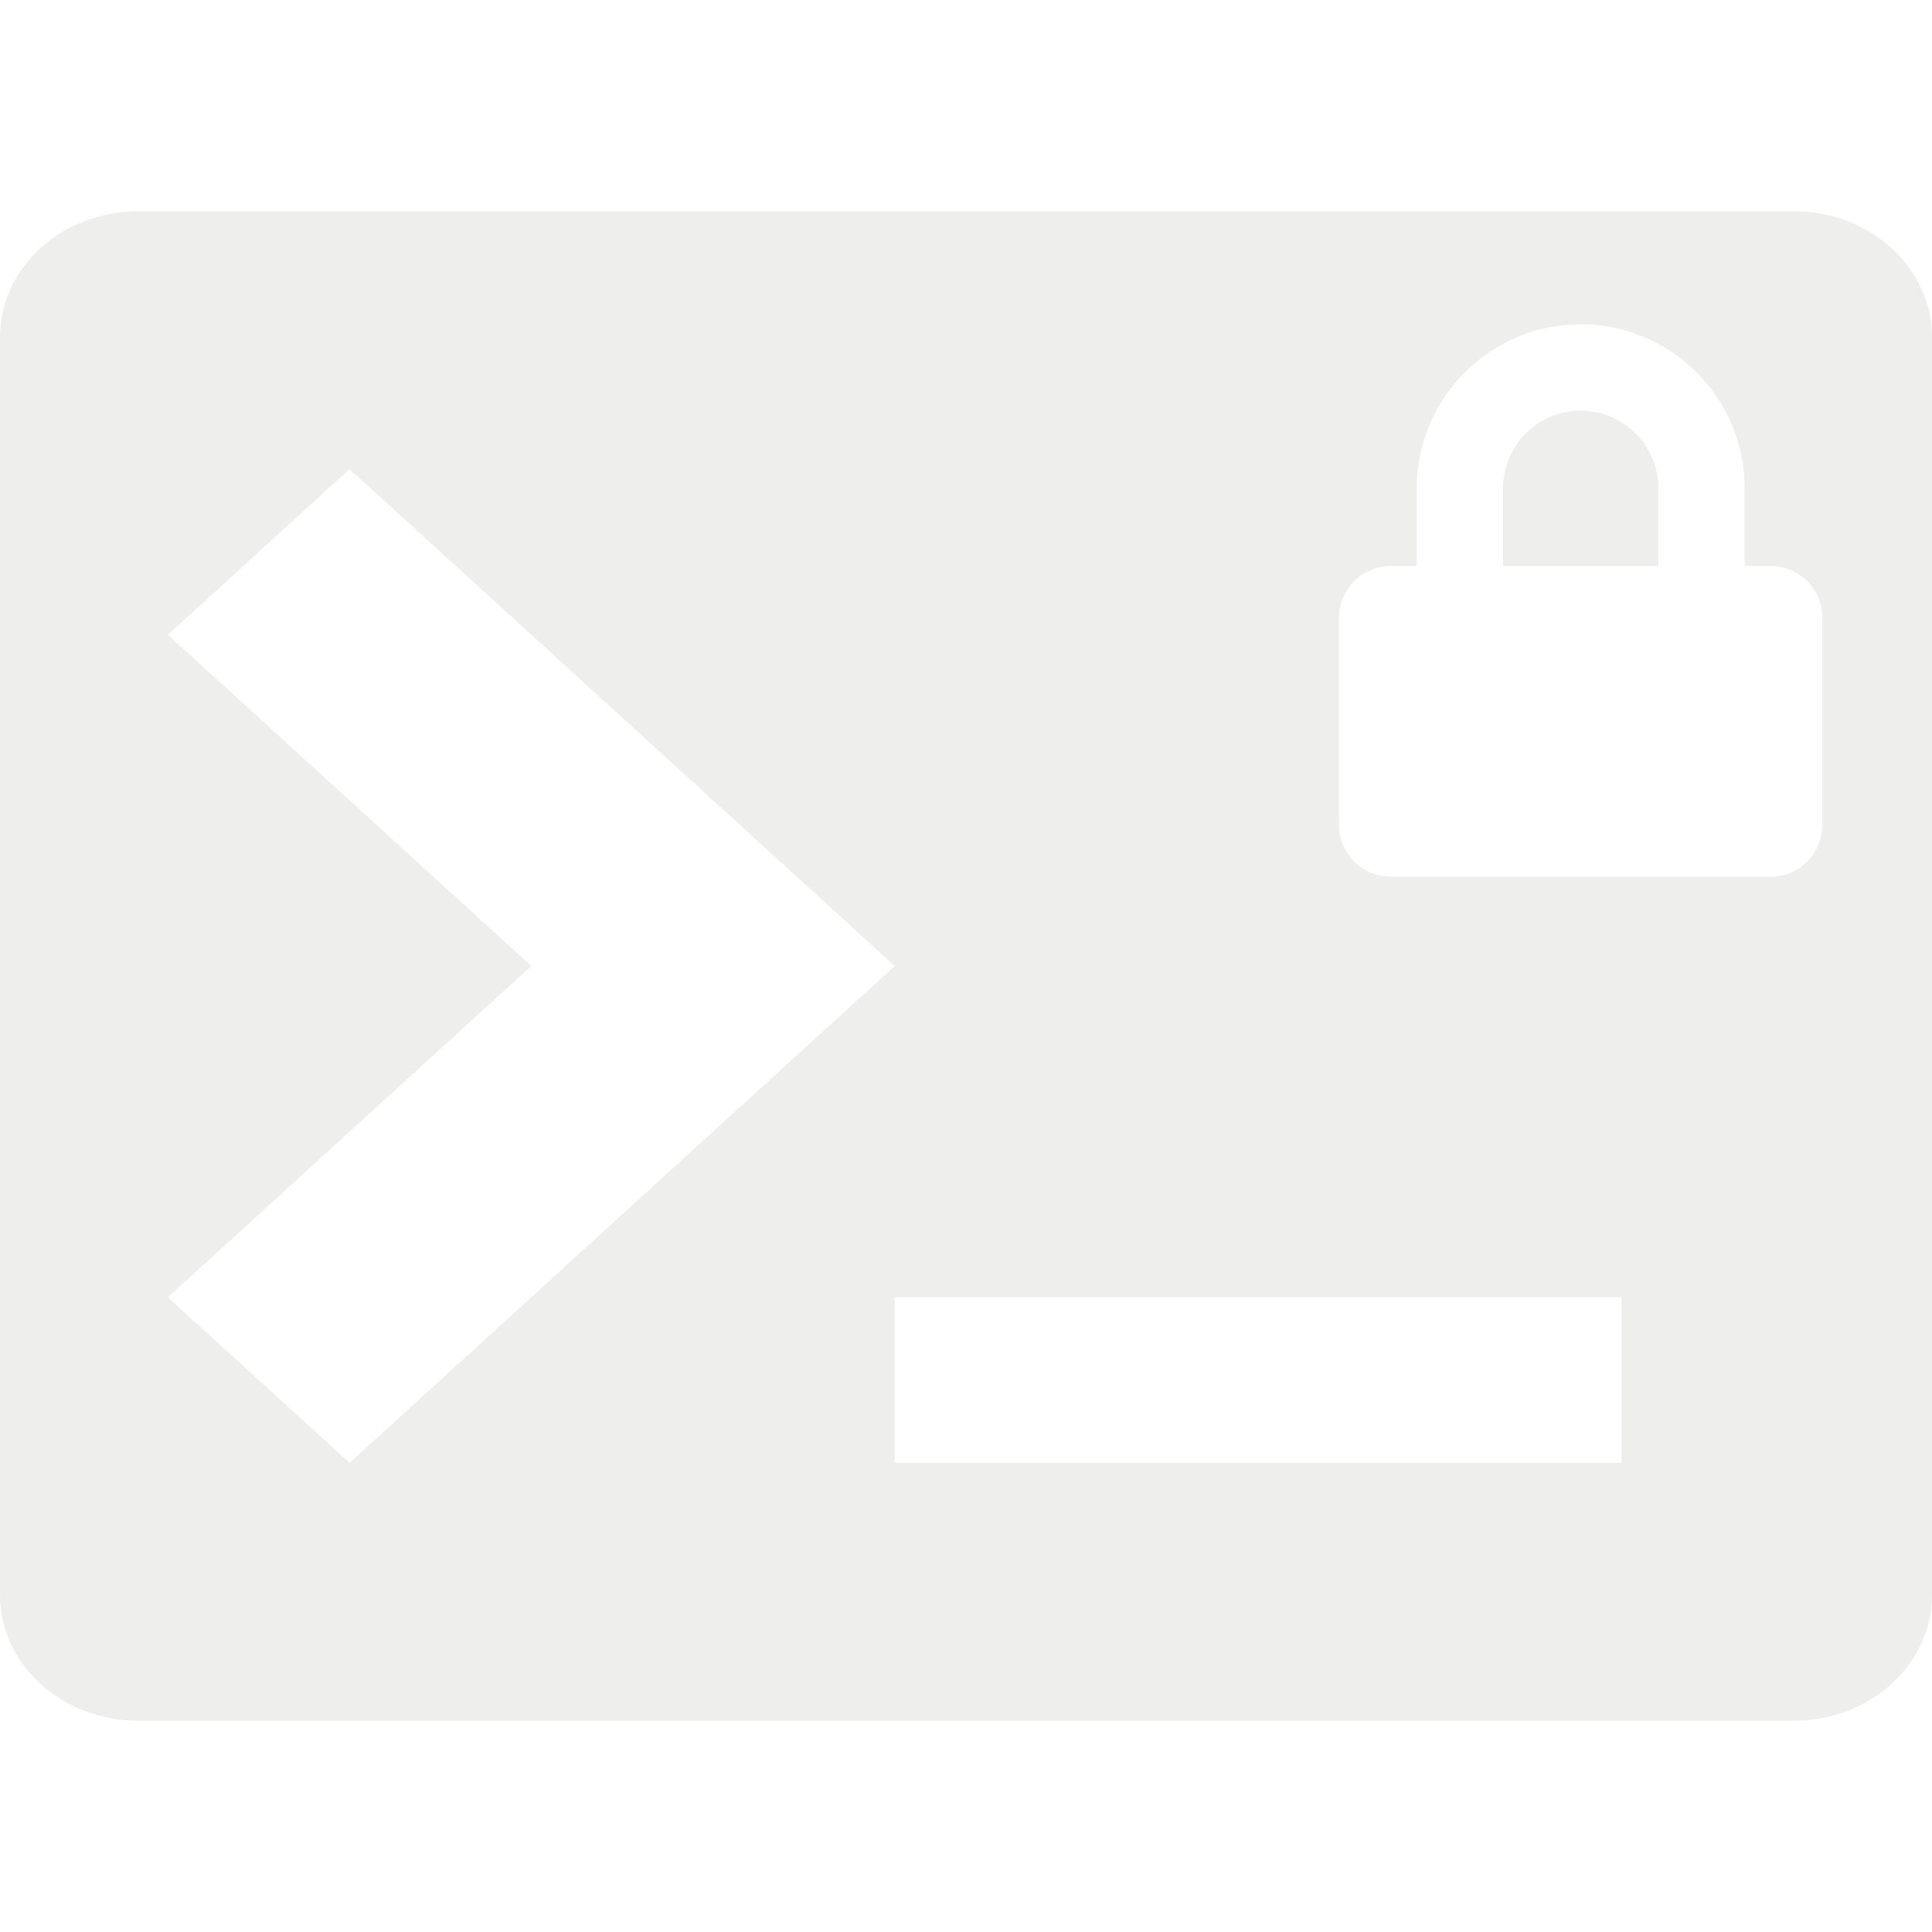
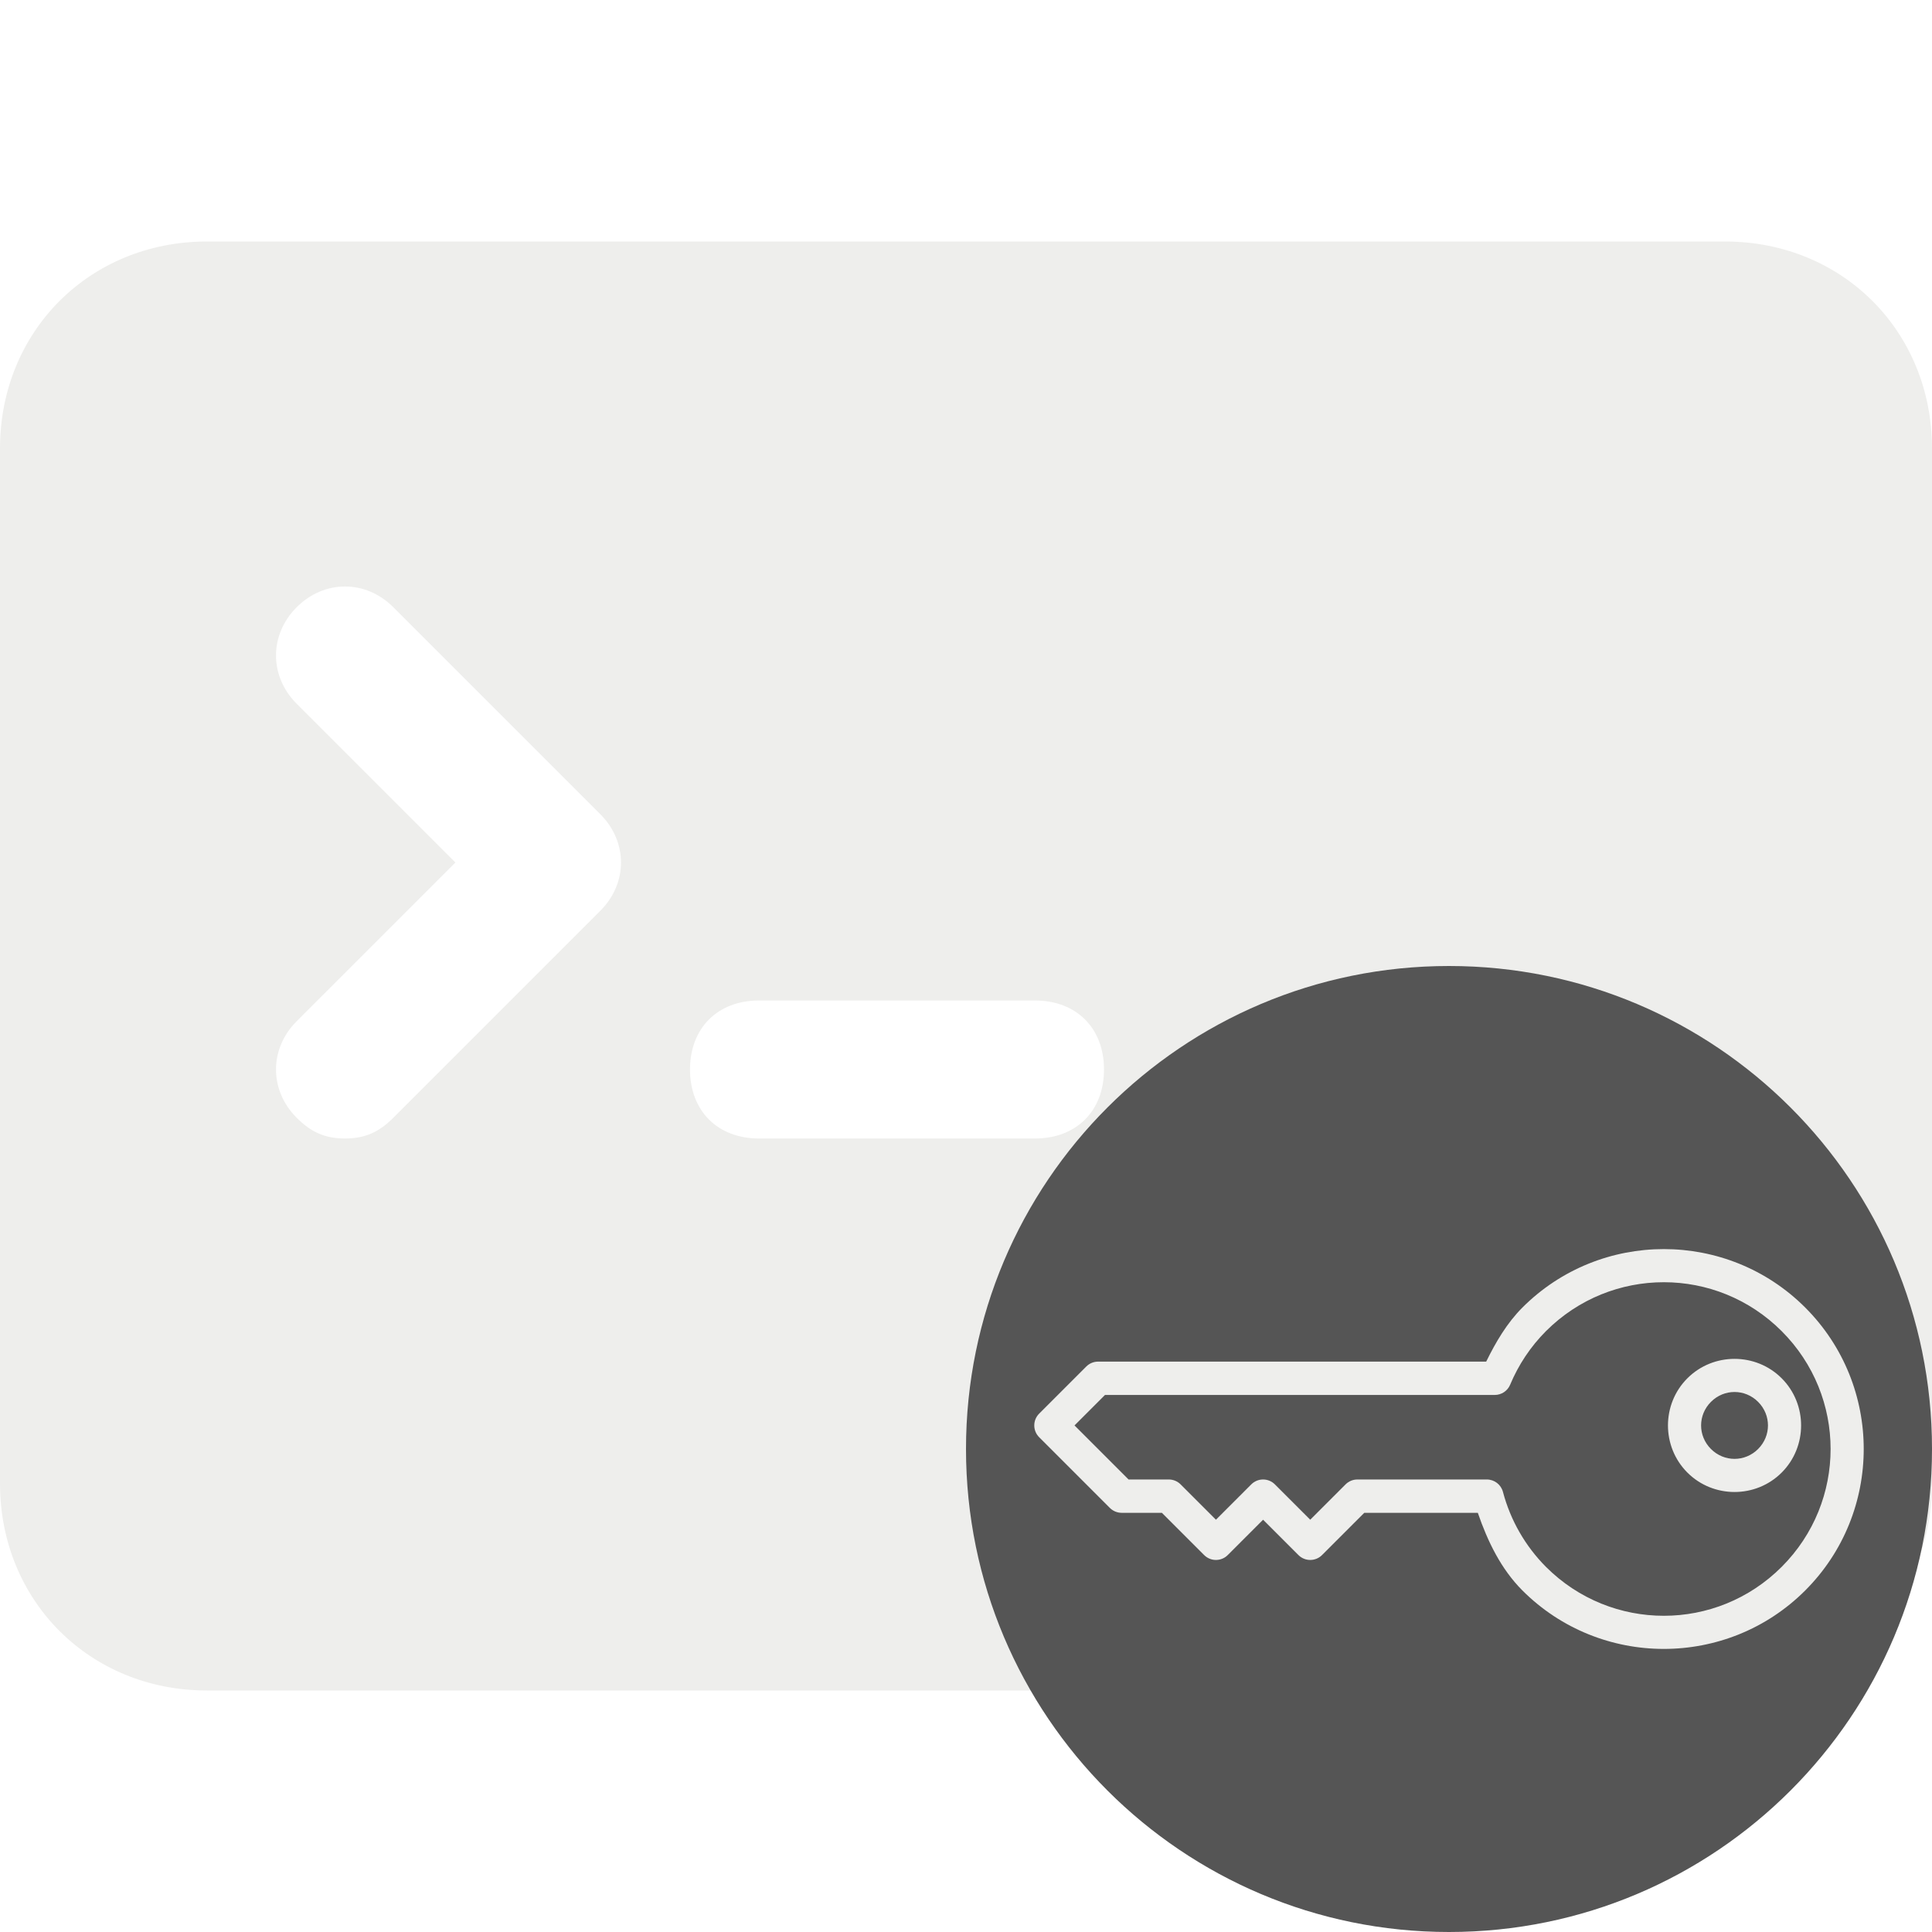
- <svg xmlns="http://www.w3.org/2000/svg" version="1.1" width="512px" height="512px" id="svg4">
+ <svg xmlns="http://www.w3.org/2000/svg" version="1.1" width="512px" height="512px" id="svg4" xml:space="preserve">
  <defs id="defs8" />
-   <path id="path2" style="fill:#eeeeec;stroke-width:0.955;fill-opacity:1" d="M 36.572 56 C 16.372 56 0 70.923 0 89.334 L 0 422.666 C 0 441.077 16.372 456 36.572 456 L 475.428 456 C 495.628 456 512 441.077 512 422.666 L 512 89.334 C 512 70.923 495.628 56 475.428 56 L 36.572 56 z M 418.904 85.947 C 442.863 85.947 462.361 105.445 462.361 129.404 L 462.361 149.99 L 469.223 149.99 C 476.799 149.99 482.947 156.138 482.947 163.715 L 482.947 218.607 C 482.947 226.184 476.799 232.332 469.223 232.332 L 368.584 232.332 C 361.007 232.332 354.859 226.184 354.859 218.607 L 354.859 163.715 C 354.859 156.138 361.007 149.99 368.584 149.99 L 375.445 149.99 L 375.445 129.404 C 375.445 105.445 394.945 85.947 418.904 85.947 z M 418.904 108.82 C 407.554 108.82 398.318 118.054 398.318 129.404 L 398.318 149.99 L 439.488 149.99 L 439.488 129.404 C 439.488 118.054 430.255 108.82 418.904 108.82 z M 92.643 124.324 L 237.109 256 L 92.643 387.676 L 44.488 343.783 L 140.799 256 L 44.488 168.215 L 92.643 124.324 z M 237.109 343.783 L 429.73 343.783 L 429.73 387.676 L 237.109 387.676 L 237.109 343.783 z " />
+   <path d="M 457.143,64 H 54.857 C 23.771,64 -2.5e-5,87.771 -2.5e-5,118.857 V 393.143 C -2.5e-5,424.229 23.771,448 54.857,448 H 457.143 c 31.086,0 54.857,-23.771 54.857,-54.857 V 118.857 C 512,87.771 488.229,64 457.143,64 Z m -298.057,177.371 -54.857,54.857 c -3.657,3.657 -7.314,5.486 -12.8,5.486 -5.486,0 -9.143,-1.829 -12.8,-5.486 -7.314,-7.314 -7.314,-18.286 0,-25.6 L 120.686,228.571 78.629,186.514 c -7.314,-7.314 -7.314,-18.286 0,-25.6 7.314,-7.314 18.286,-7.314 25.6,0 l 54.857,54.857 c 7.314,7.314 7.314,18.286 0,25.6 z m 115.2,60.343 h -73.143 c -10.971,0 -18.286,-7.314 -18.286,-18.286 0,-10.971 7.314,-18.286 18.286,-18.286 h 73.143 c 10.971,0 18.286,7.314 18.286,18.286 0,10.971 -7.314,18.286 -18.286,18.286 z" id="path3476" style="fill:#eeeeec;fill-opacity:1;stroke-width:18.286" />
+   <path style="fill:#555555;fill-opacity:1;stroke:#ff0000;stroke-width:0;stroke-linecap:round;stroke-linejoin:round;stroke-dasharray:none;stroke-opacity:1;paint-order:stroke markers fill" d="M 384,256 A 128,128 0 0 0 256,384 128,128 0 0 0 384,512 128,128 0 0 0 512,384 128,128 0 0 0 384,256 Z" id="path4605-3" />
+   <path d="m 478.41,346.519 c -20.663,-20.663 -54.299,-20.663 -74.963,0 -4.096,4.108 -7.038,9.131 -9.59,14.324 H 291.004 a 4.418,4.418 0 0 0 -3.123,1.293 l -12.494,12.494 a 4.418,4.418 0 0 0 0,6.247 l 18.741,18.741 a 4.418,4.418 0 0 0 3.123,1.293 h 10.664 l 11.2,11.2 a 4.418,4.418 0 0 0 6.247,0 l 9.37,-9.37 9.37,9.37 a 4.418,4.418 0 0 0 6.247,0 l 11.2,-11.2 30.087,1e-5 c 2.602,7.571 6.126,14.862 11.798,20.559 a 4.418,4.418 0 0 0 0.012,0.012 c 20.663,20.663 54.299,20.663 74.963,0 20.663,-20.663 20.663,-54.299 -10e-6,-74.963 z m -6.247,6.247 c 17.287,17.287 17.287,45.182 0,62.469 -17.283,17.283 -45.168,17.287 -62.457,0.012 -5.483,-5.507 -9.422,-12.362 -11.408,-19.875 a 4.418,4.418 0 0 0 -4.27,-3.294 l -34.309,-4e-5 a 4.418,4.418 0 0 0 -3.123,1.293 l -9.37,9.37 -9.37,-9.37 a 4.418,4.418 0 0 0 -6.247,0 l -9.37,9.37 -9.37,-9.37 a 4.418,4.418 0 0 0 -3.123,-1.293 h -10.664 l -14.324,-14.324 8.077,-8.077 103.293,2e-5 a 4.418,4.418 0 0 0 4.075,-2.709 c 2.211,-5.305 5.434,-10.132 9.492,-14.202 17.287,-17.287 45.181,-17.287 62.469,0 z m -10e-6,12.494 c -6.863,-6.863 -18.124,-6.863 -24.987,1e-5 -6.863,6.863 -6.863,18.124 0,24.988 6.863,6.863 18.124,6.863 24.987,-10e-6 6.863,-6.863 6.863,-18.124 0,-24.988 z m -6.247,6.247 c 3.487,3.487 3.487,9.007 -10e-6,12.494 -3.487,3.487 -9.007,3.487 -12.494,0 -3.487,-3.487 -3.487,-9.007 0,-12.494 3.487,-3.487 9.007,-3.487 12.494,10e-6 z" style="fill:#eeeeec;fill-opacity:1;stroke:none;stroke-width:0px" id="path3055" />
</svg>
